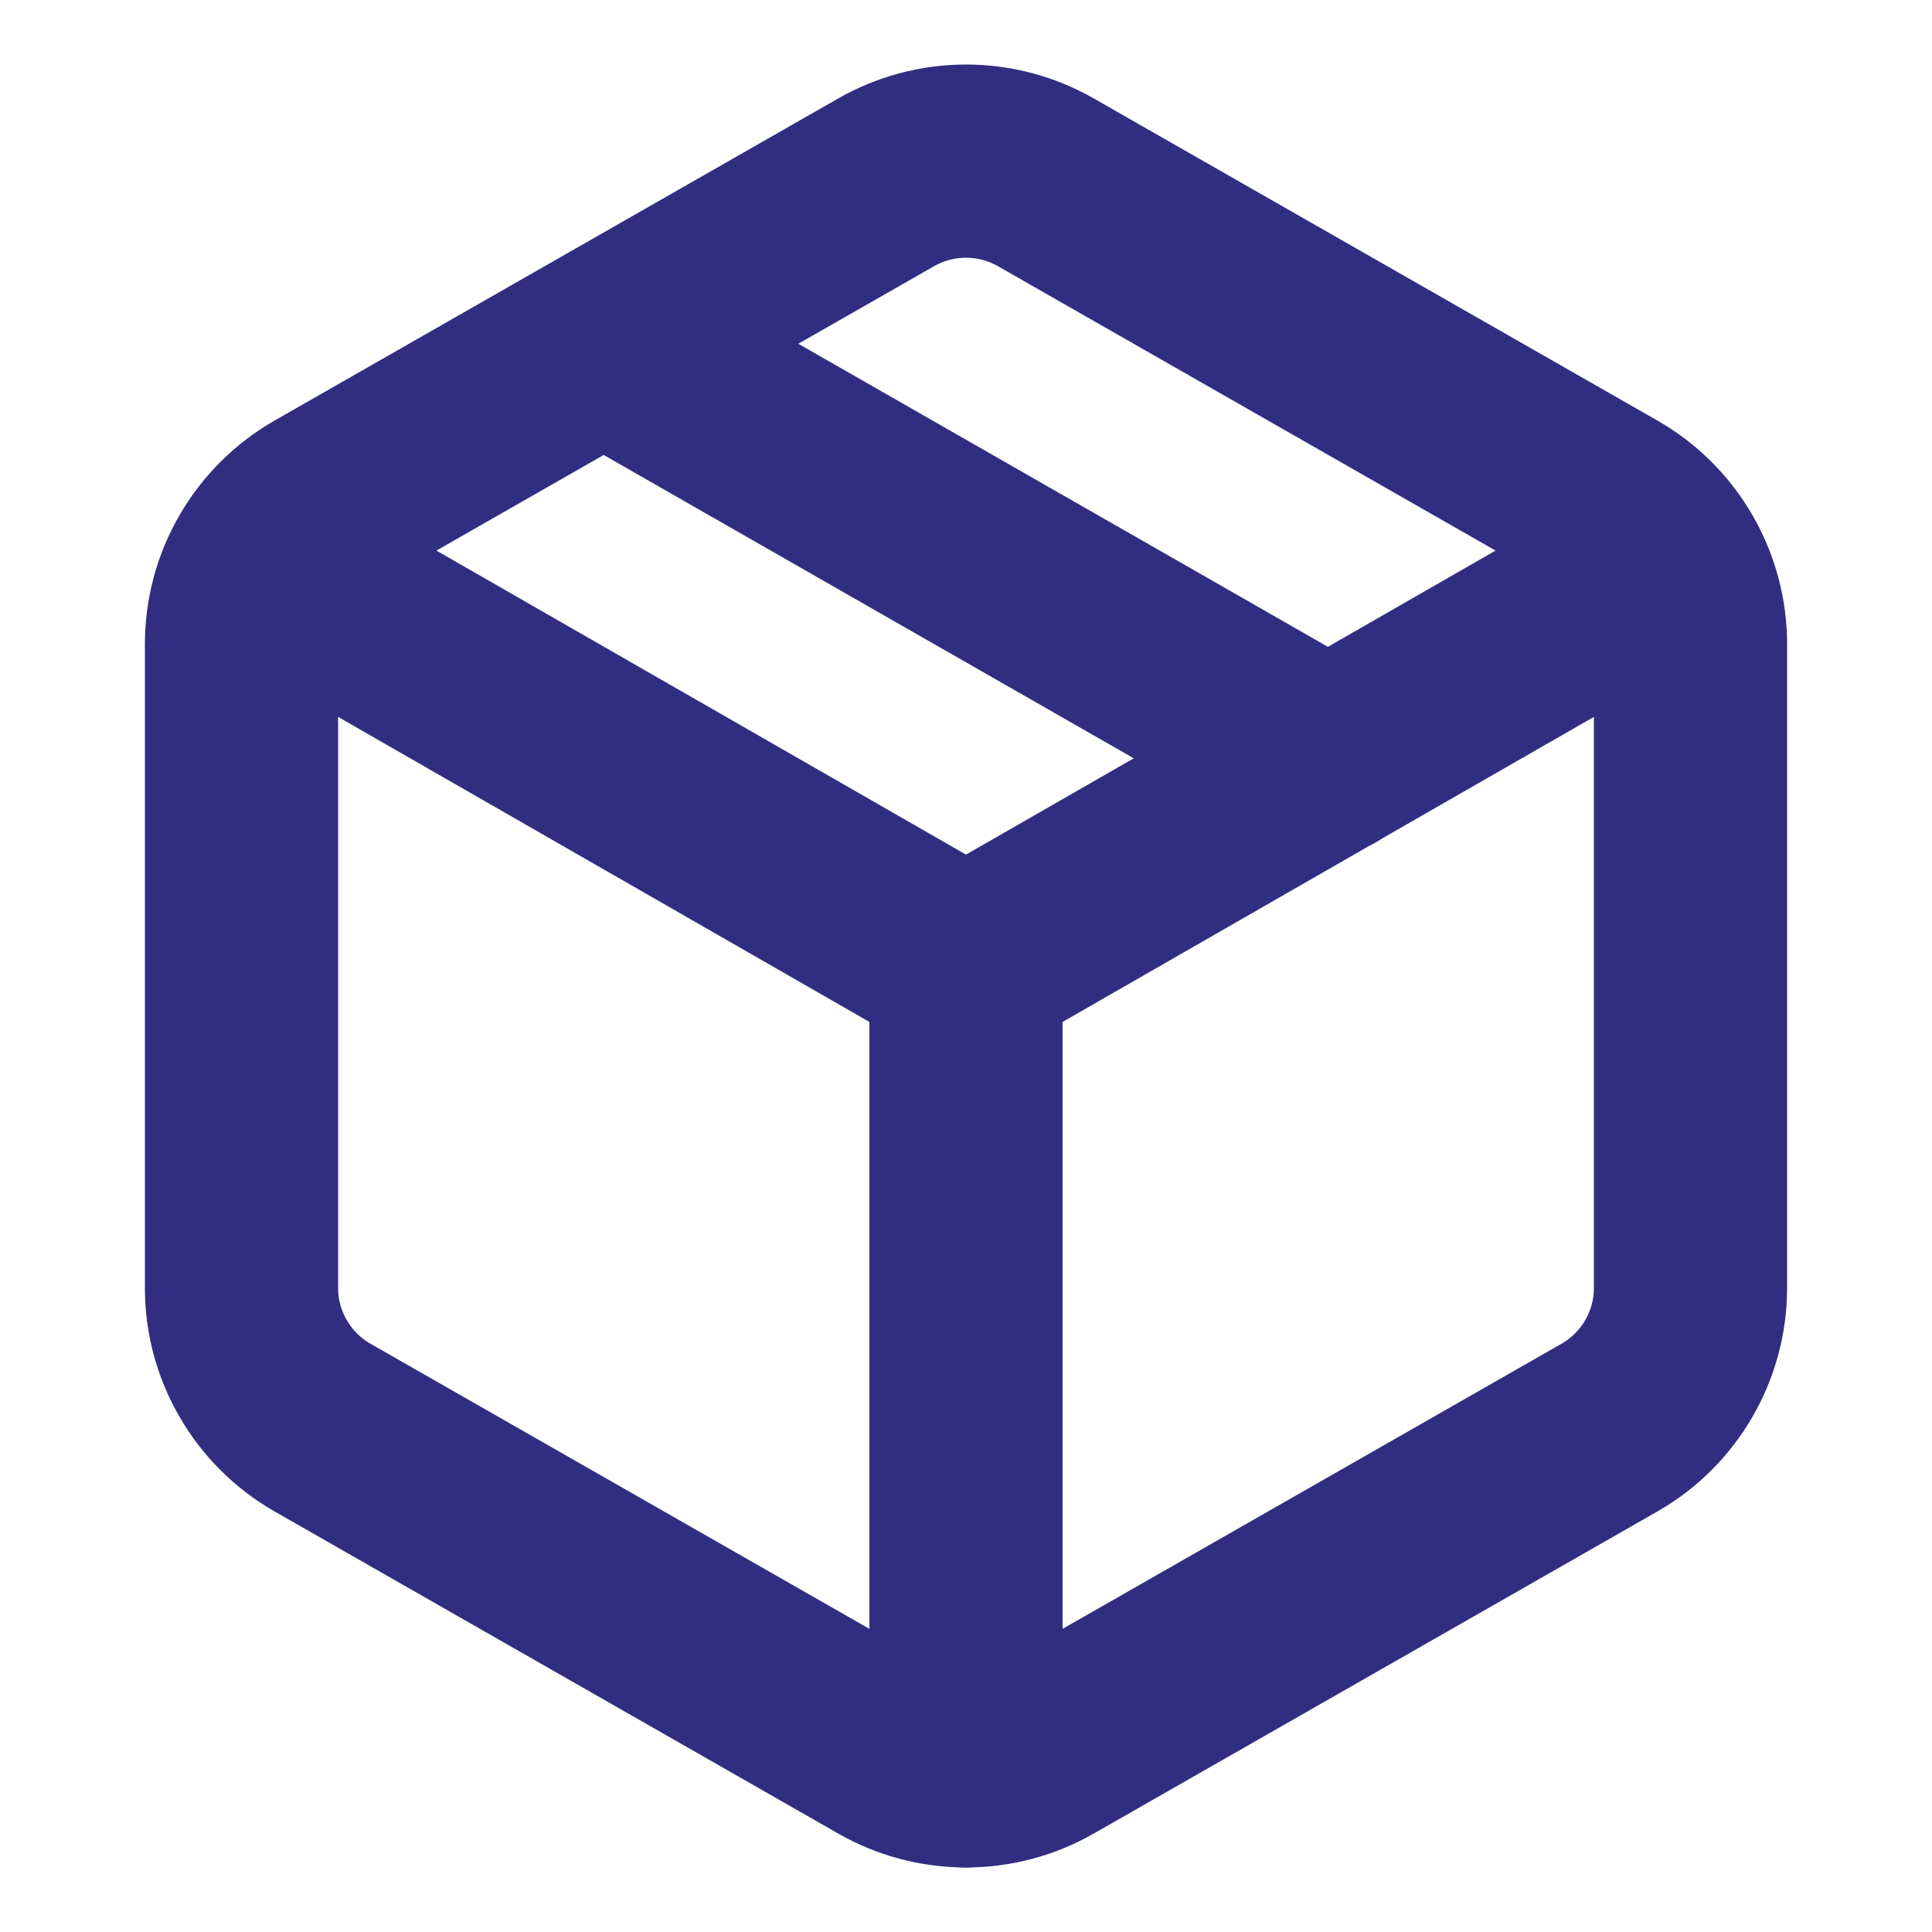
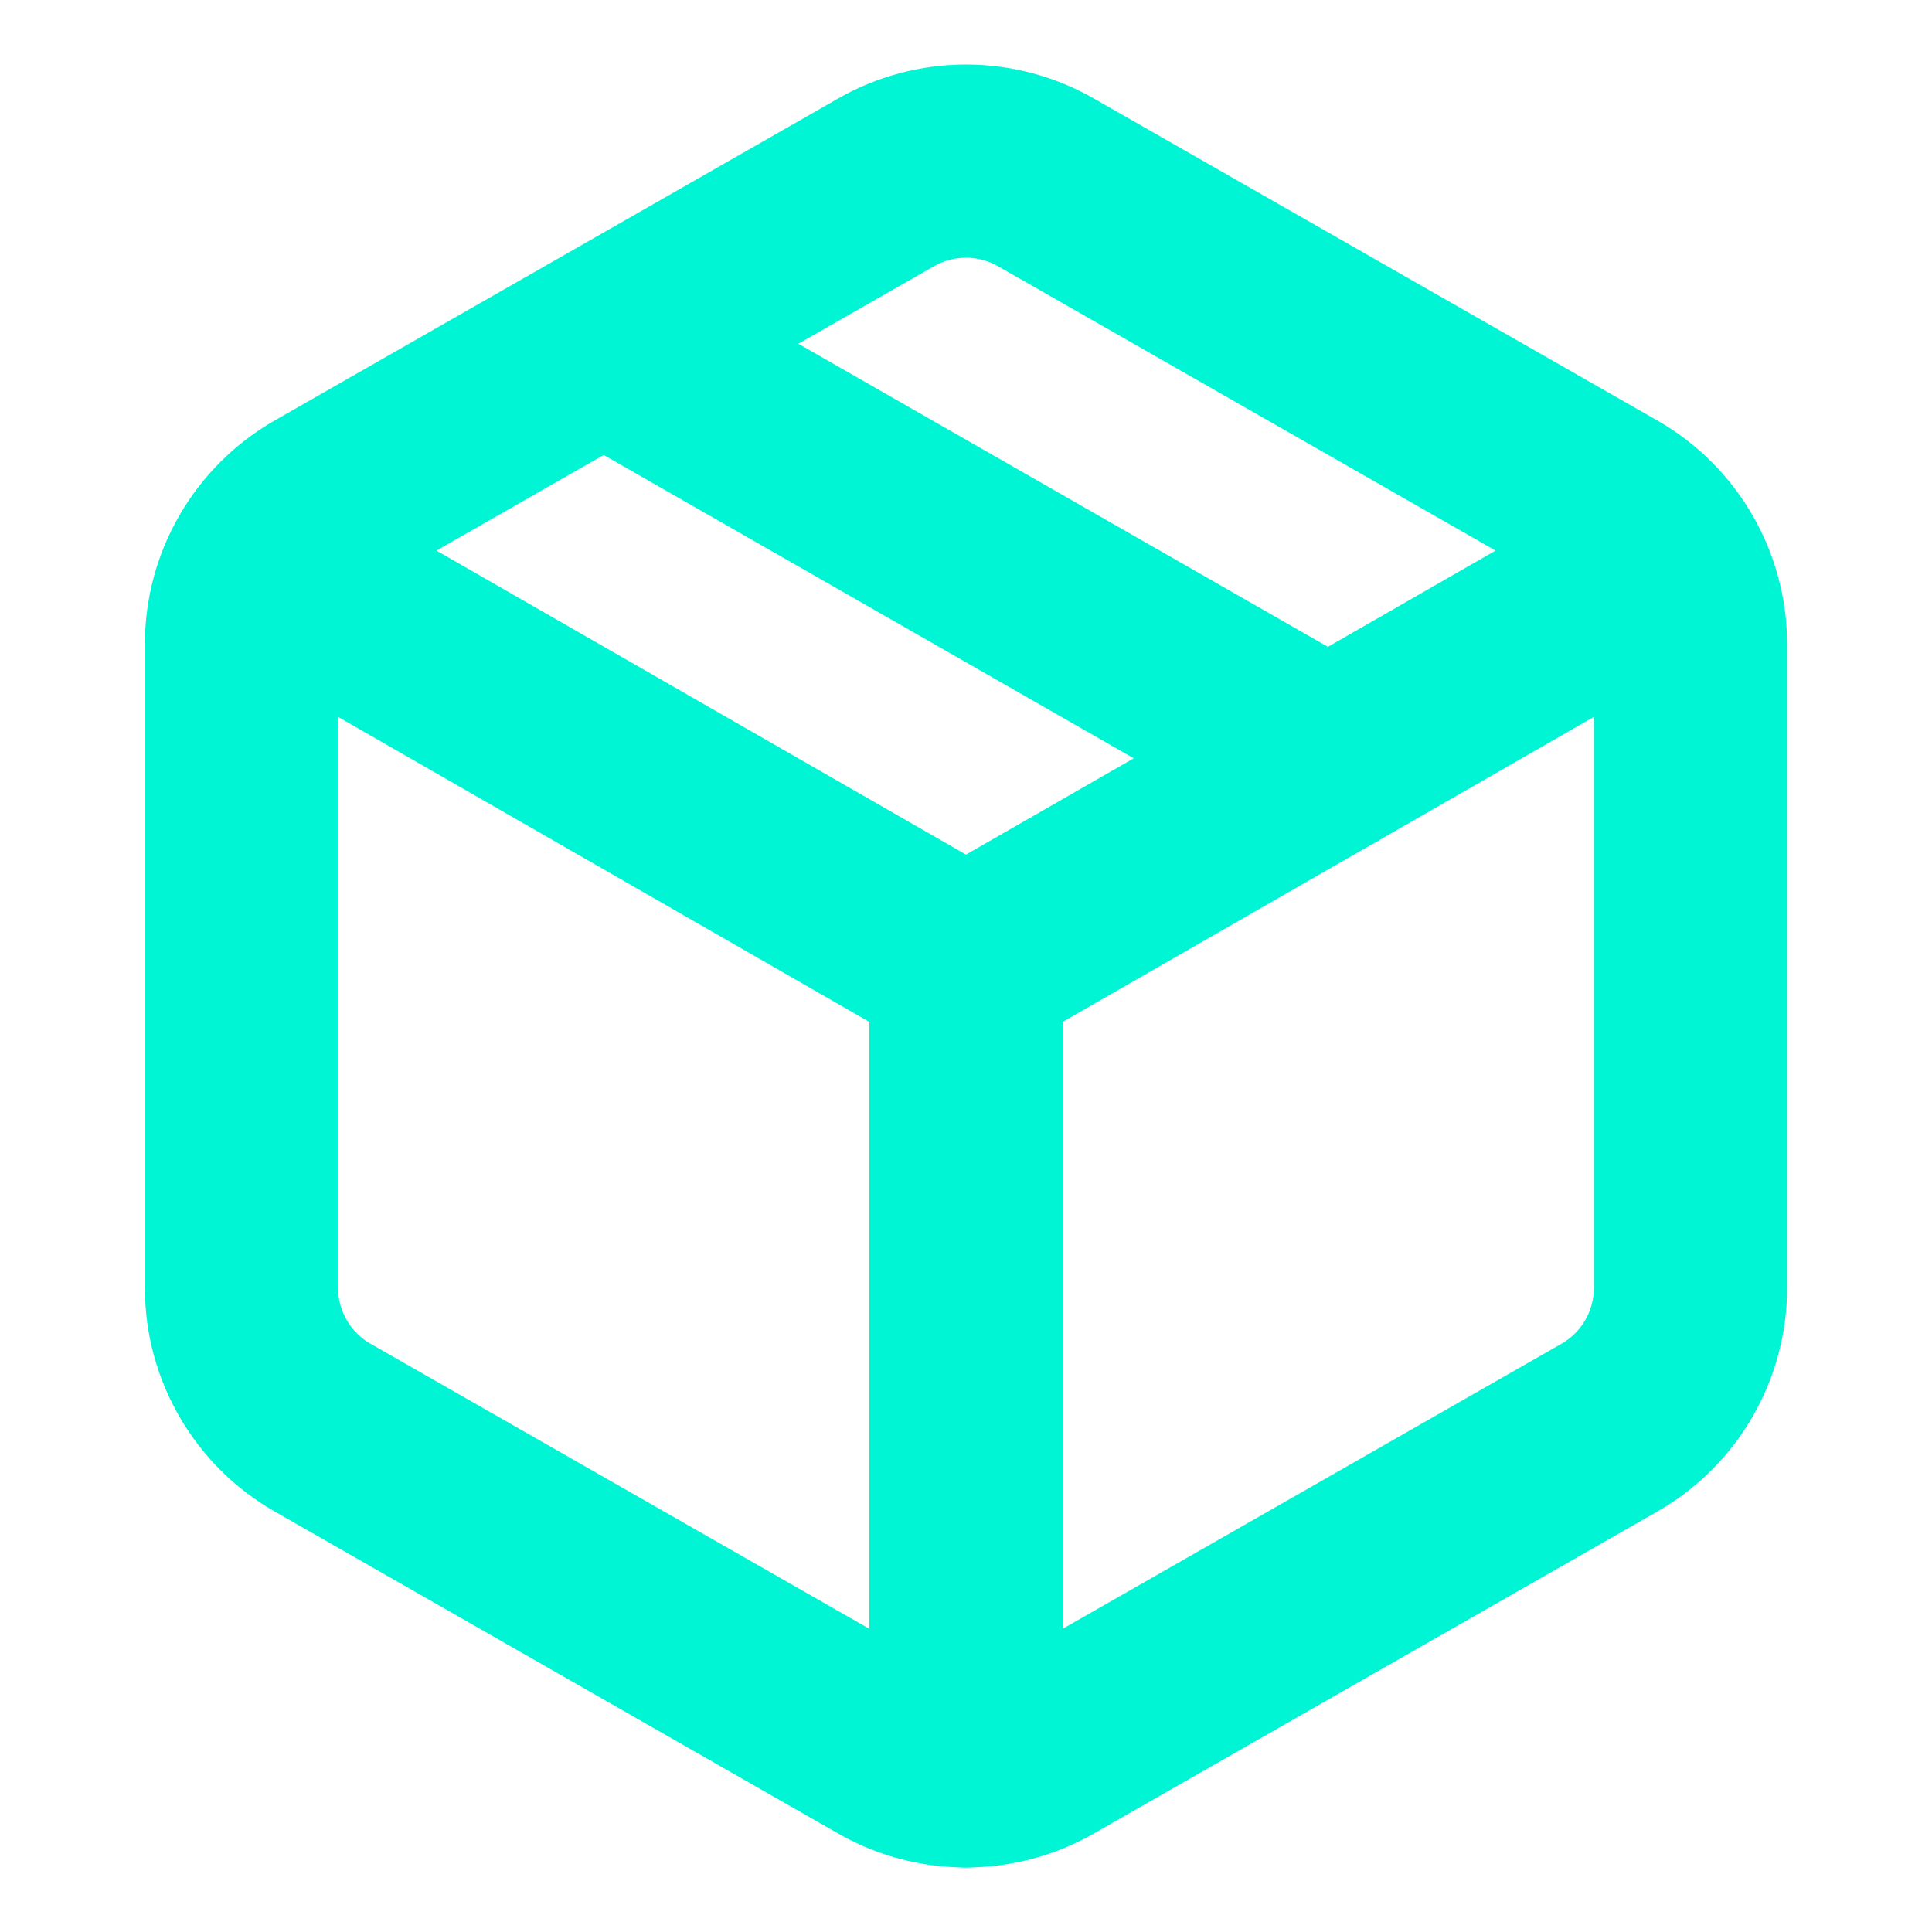
<svg xmlns="http://www.w3.org/2000/svg" preserveAspectRatio="none" overflow="visible" style="display: block;" width="20" height="20" viewBox="0 0 20 20" fill="none">
  <g id="package">
-     <path id="Vector" d="M10 18.334V10M10 10L2.742 5.833M10 10L17.258 5.833M6.25 3.558L13.75 7.85M9.167 18.109C9.42 18.255 9.707 18.332 10 18.332C10.293 18.332 10.58 18.255 10.833 18.109L16.667 14.775C16.92 14.629 17.13 14.419 17.276 14.166C17.422 13.913 17.5 13.626 17.5 13.334V6.667C17.5 6.374 17.422 6.087 17.276 5.834C17.13 5.581 16.92 5.371 16.667 5.225L10.833 1.891C10.58 1.745 10.293 1.668 10 1.668C9.707 1.668 9.42 1.745 9.167 1.891L3.333 5.225C3.08 5.371 2.87 5.581 2.724 5.834C2.577 6.087 2.5 6.374 2.5 6.667V13.334C2.5 13.626 2.577 13.913 2.724 14.166C2.87 14.419 3.08 14.629 3.333 14.775L9.167 18.109Z" stroke="#312E81" stroke-width="2" stroke-linecap="round" />
+     <path id="Vector" d="M10 18.334V10M10 10L2.742 5.833M10 10L17.258 5.833M6.25 3.558L13.75 7.85M9.167 18.109C9.42 18.255 9.707 18.332 10 18.332C10.293 18.332 10.58 18.255 10.833 18.109L16.667 14.775C16.92 14.629 17.13 14.419 17.276 14.166C17.422 13.913 17.5 13.626 17.5 13.334V6.667C17.5 6.374 17.422 6.087 17.276 5.834C17.13 5.581 16.92 5.371 16.667 5.225L10.833 1.891C10.58 1.745 10.293 1.668 10 1.668C9.707 1.668 9.42 1.745 9.167 1.891L3.333 5.225C3.08 5.371 2.87 5.581 2.724 5.834C2.577 6.087 2.5 6.374 2.5 6.667V13.334C2.5 13.626 2.577 13.913 2.724 14.166C2.87 14.419 3.08 14.629 3.333 14.775L9.167 18.109Z" stroke="#00F5D4" stroke-width="2" stroke-linecap="round" />
  </g>
</svg>
